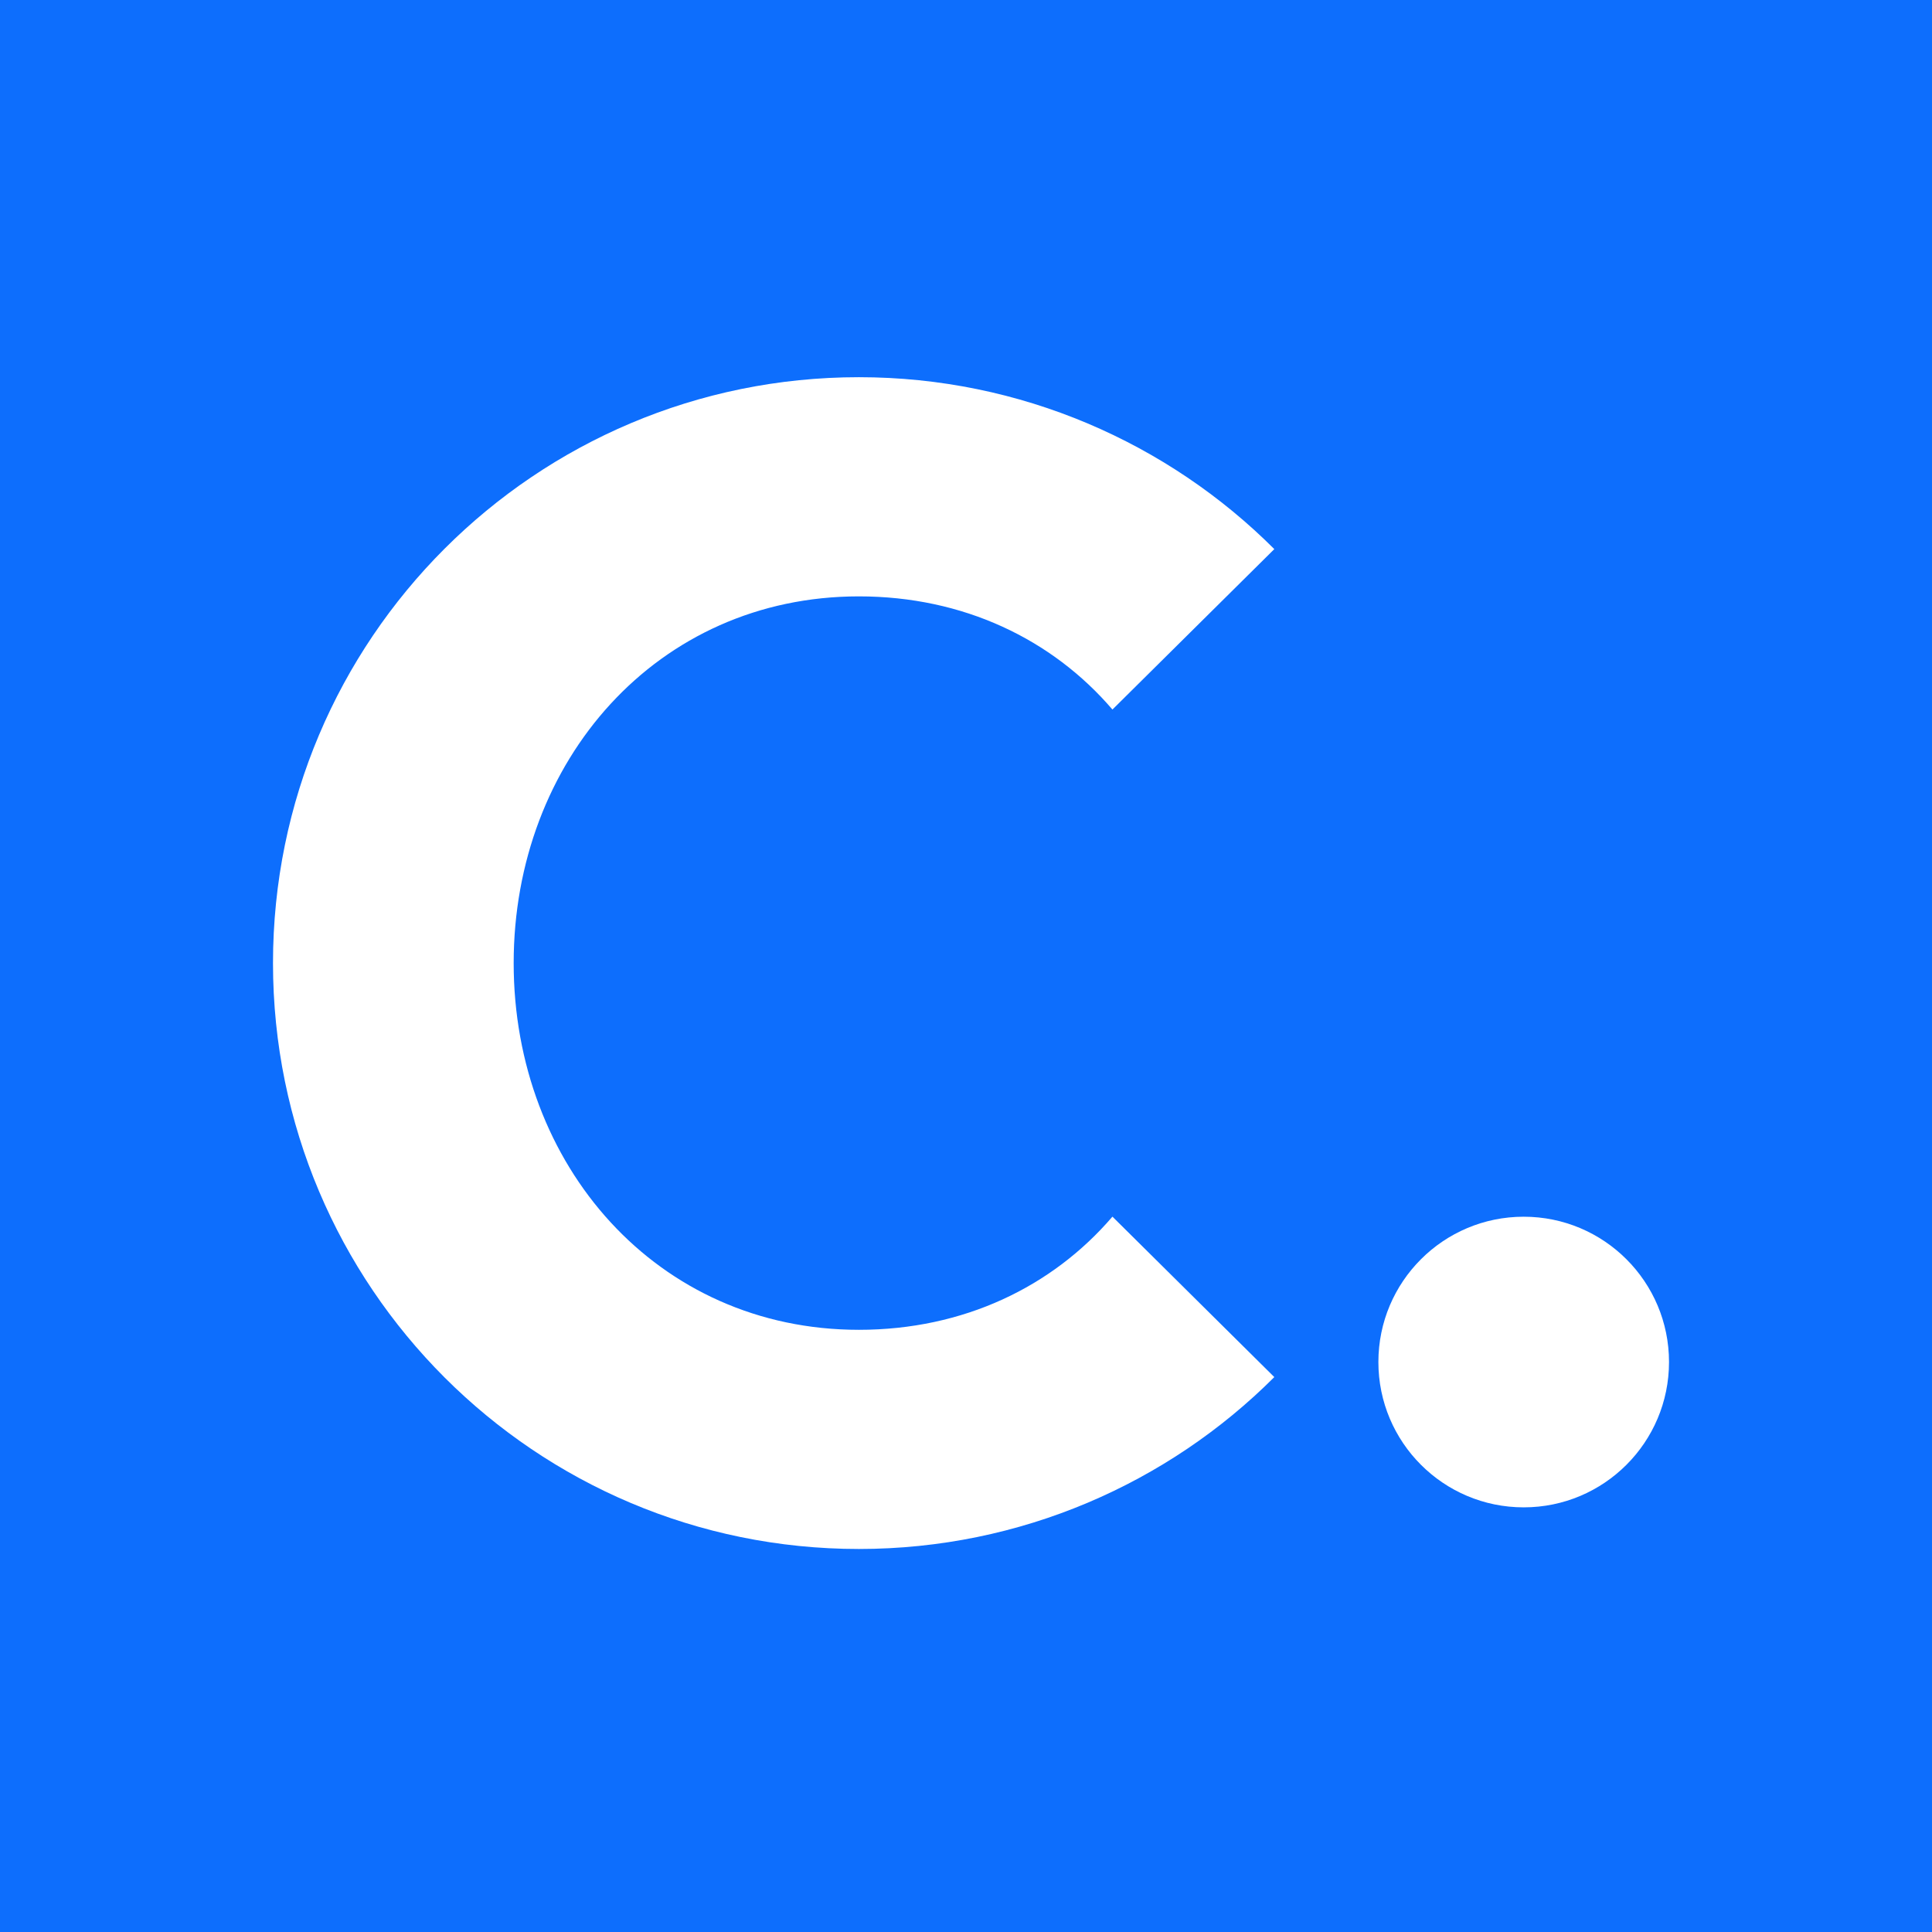
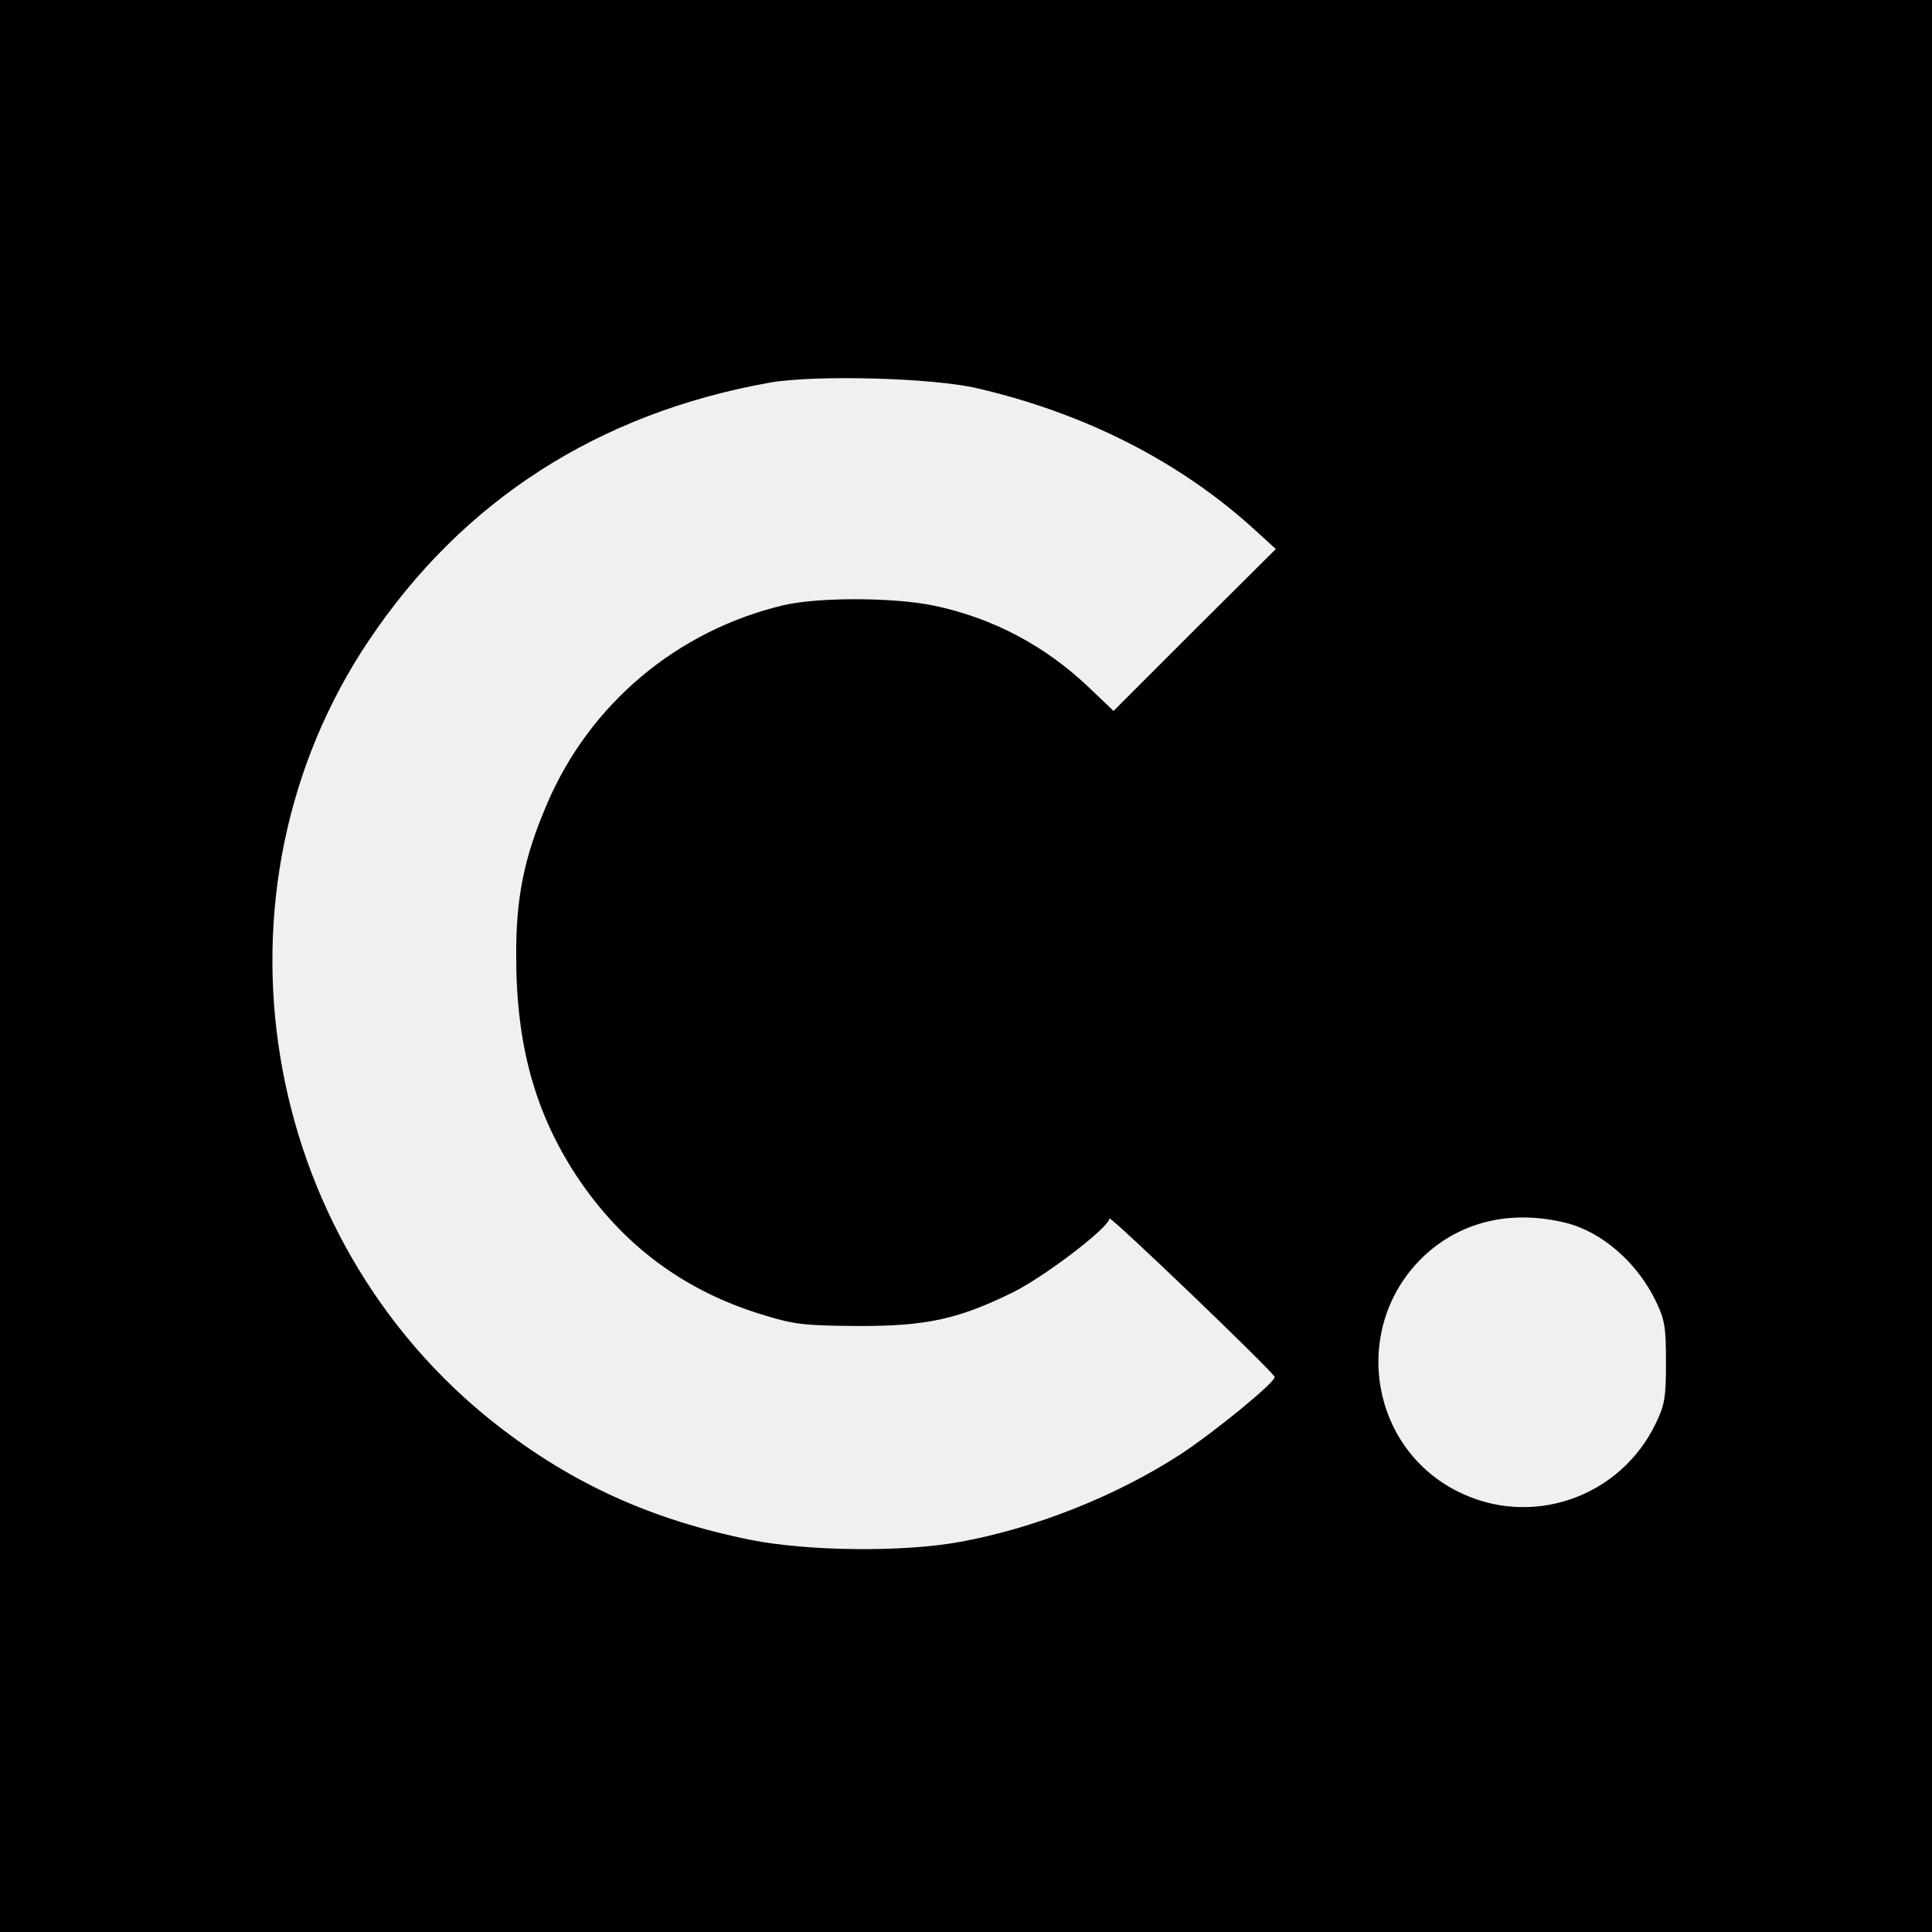
- <svg xmlns="http://www.w3.org/2000/svg" width="512" zoomAndPan="magnify" viewBox="0 0 384 384" height="512" preserveAspectRatio="xMidYMid meet" version="1.0">
-   <defs>
-     <g />
-     <clipPath id="9ea0b122a3">
-       <path d="M 273.965 241.832 L 331.73 241.832 L 331.73 299.598 L 273.965 299.598 Z M 273.965 241.832 " clip-rule="nonzero" />
-     </clipPath>
-     <clipPath id="6dbc79246a">
-       <path d="M 302.848 241.832 C 286.895 241.832 273.965 254.762 273.965 270.715 C 273.965 286.664 286.895 299.598 302.848 299.598 C 318.801 299.598 331.73 286.664 331.73 270.715 C 331.73 254.762 318.801 241.832 302.848 241.832 Z M 302.848 241.832 " clip-rule="nonzero" />
-     </clipPath>
-   </defs>
-   <rect x="-38.4" width="460.8" fill="#ffffff" y="-38.4" height="460.8" fill-opacity="1" />
-   <rect x="-38.4" width="460.8" fill="#0d6efd" y="-38.4" height="460.8" fill-opacity="1" />
-   <g clip-path="url(#9ea0b122a3)">
-     <g clip-path="url(#6dbc79246a)">
-       <path fill="#ffffff" d="M 273.965 241.832 L 331.73 241.832 L 331.73 299.598 L 273.965 299.598 Z M 273.965 241.832 " fill-opacity="1" fill-rule="nonzero" />
-     </g>
-   </g>
-   <g fill="#ffffff" fill-opacity="1">
-     <g transform="translate(34.3297, 305.3107)">
-       <g>
-         <path d="M 186.777 -63.492 C 174.82 -49.543 157.168 -41 136.383 -41 C 96.234 -41 67.766 -73.742 67.766 -113.887 C 67.766 -154.035 96.234 -186.777 136.383 -186.777 C 157.168 -186.777 174.82 -178.234 186.777 -164.285 L 218.949 -196.172 C 197.883 -217.242 168.555 -230.34 136.383 -230.34 C 72.035 -230.34 19.93 -178.234 19.93 -113.887 C 19.93 -49.543 72.035 2.562 136.383 2.562 C 168.555 2.562 197.883 -10.535 218.949 -31.605 Z M 186.777 -63.492 " />
-       </g>
-     </g>
+ <svg xmlns="http://www.w3.org/2000/svg" version="1.0" width="512pt" height="512pt" viewBox="0 0 512 512" preserveAspectRatio="xMidYMid meet">
+   <g transform="translate(0,512) scale(0.1,-0.1)" fill="#000000" stroke="none">
+     <path d="M0 2560 l0 -2560 2560 0 2560 0 0 2560 0 2560 -2560 0 -2560 0 0 -2560z m2590 1531 c284 -66 535 -193 733 -373 l58 -53 -215 -214 -215 -215 -64 61 c-116 111 -255 185 -412 218 -105 22 -306 23 -399 1 -282 -67 -514 -262 -627 -528 -60 -140 -82 -247 -81 -403 0 -234 50 -415 161 -583 121 -182 286 -305 498 -368 78 -24 106 -27 243 -28 184 -1 270 18 416 90 87 44 254 172 254 195 0 10 432 -404 438 -420 4 -12 -159 -146 -251 -206 -168 -109 -384 -195 -582 -231 -151 -28 -404 -25 -555 5 -263 53 -474 149 -675 306 -632 495 -782 1415 -338 2077 249 372 609 603 1063 684 120 21 430 13 550 -15z m1561 -2212 c95 -24 189 -106 238 -209 23 -48 26 -68 26 -160 0 -92 -3 -112 -26 -160 -94 -199 -332 -281 -527 -182 -232 117 -281 431 -96 616 99 98 236 132 385 95z" />
  </g>
</svg>
